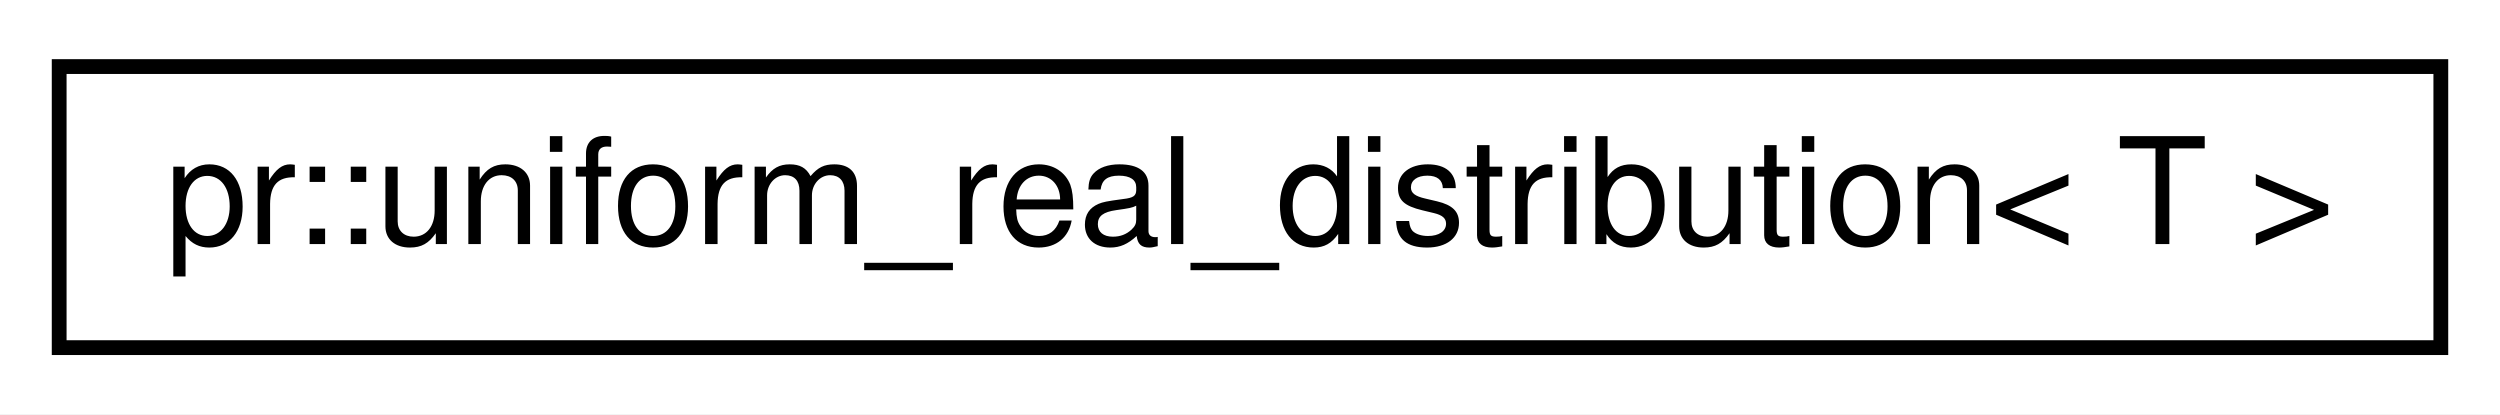
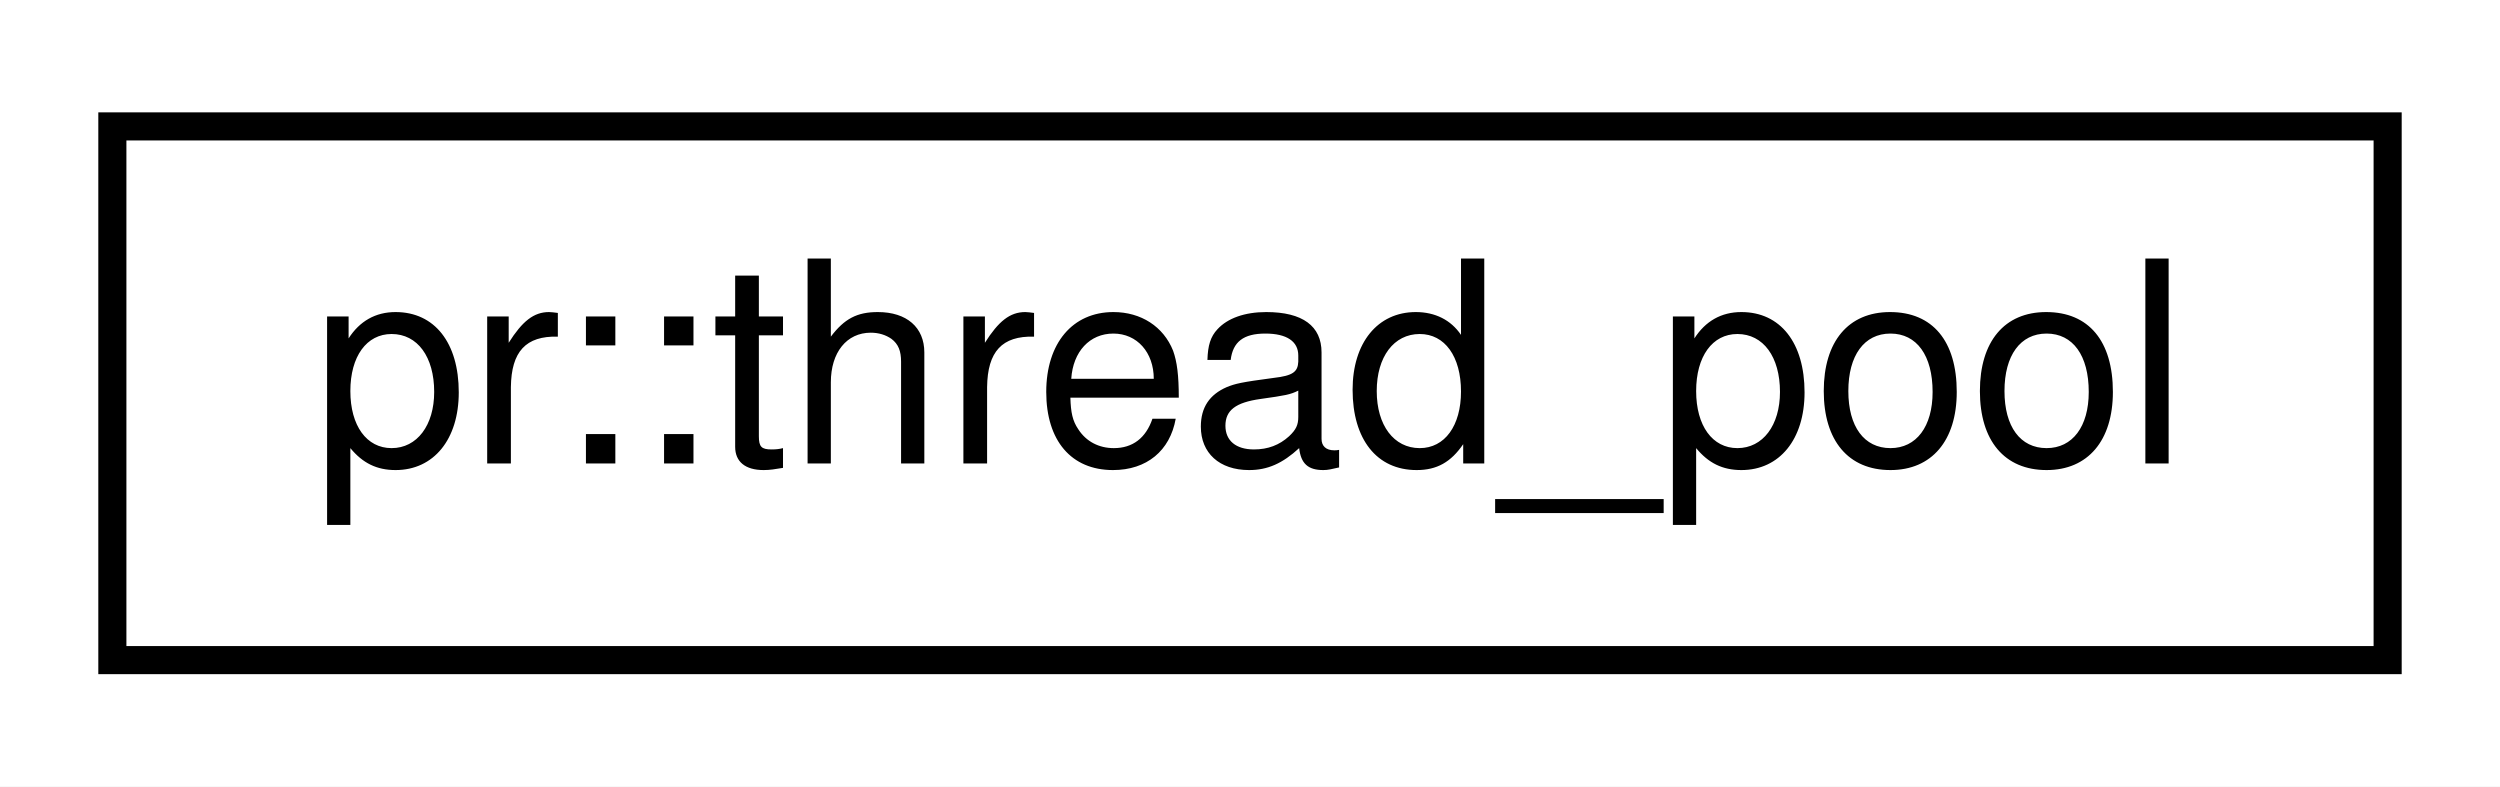
- <svg xmlns="http://www.w3.org/2000/svg" xmlns:xlink="http://www.w3.org/1999/xlink" width="169pt" height="28pt" viewBox="0.00 0.00 169.00 28.00">
+ <svg xmlns="http://www.w3.org/2000/svg" xmlns:xlink="http://www.w3.org/1999/xlink" width="89pt" height="28pt" viewBox="0.00 0.00 89.00 28.00">
  <g id="graph0" class="graph" transform="scale(1 1) rotate(0) translate(4 24)">
-     <polygon fill="#ffffff" stroke="transparent" points="-4,4 -4,-24 165,-24 165,4 -4,4" />
+     <polygon fill="#ffffff" stroke="transparent" points="-4,4 -4,-24 85,-24 85,4 -4,4" />
    <g id="node1" class="node">
      <g id="a_node1">
-         <a xlink:href="classpr_1_1uniform__real__distribution.html" target="_top" xlink:title="Uniform real distribution. ">
-           <polygon fill="#ffffff" stroke="#000000" points="0,-.5 0,-19.5 161,-19.5 161,-.5 0,-.5" />
-           <text text-anchor="middle" x="80.5" y="-7.5" font-family="Helvetica,sans-Serif" font-size="10.00" fill="#000000">pr::uniform_real_distribution&lt; T &gt;</text>
+         <a xlink:href="classpr_1_1thread__pool.html" target="_top" xlink:title="Thread pool. ">
+           <polygon fill="#ffffff" stroke="#000000" points="0,-.5 0,-19.5 81,-19.5 81,-.5 0,-.5" />
+           <text text-anchor="middle" x="40.5" y="-7.5" font-family="Helvetica,sans-Serif" font-size="10.00" fill="#000000">pr::thread_pool</text>
        </a>
      </g>
    </g>
  </g>
</svg>
